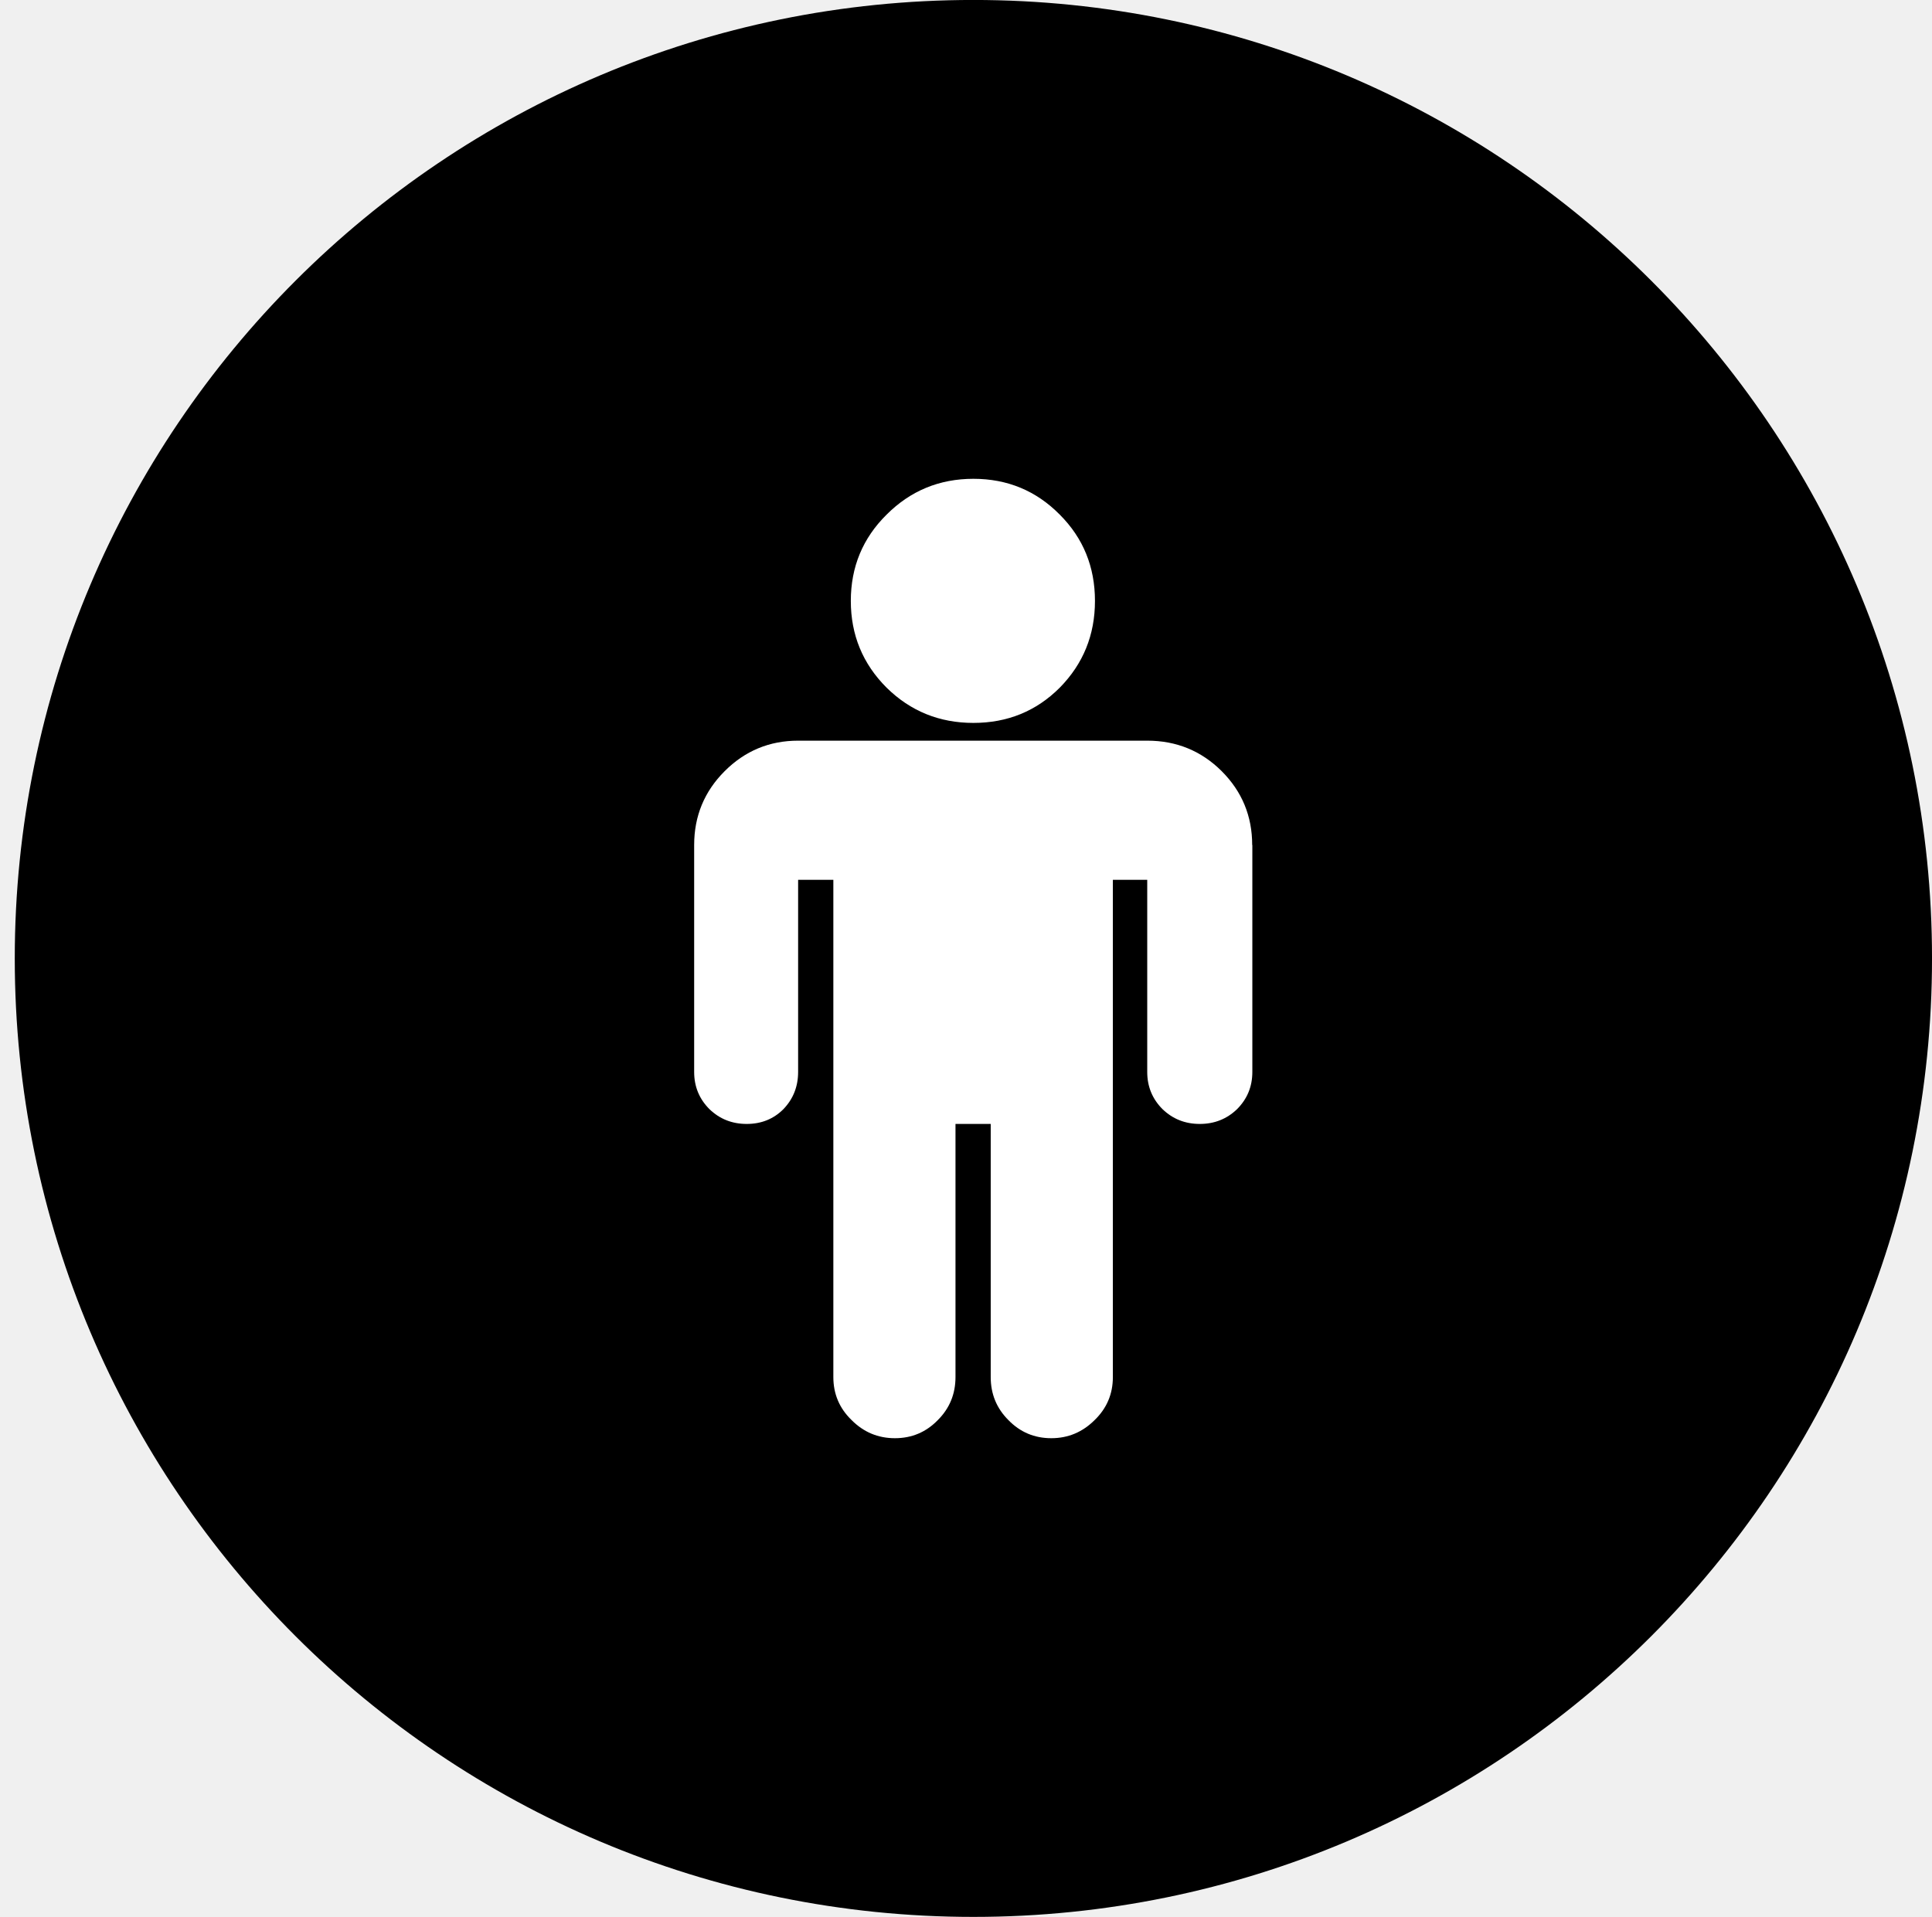
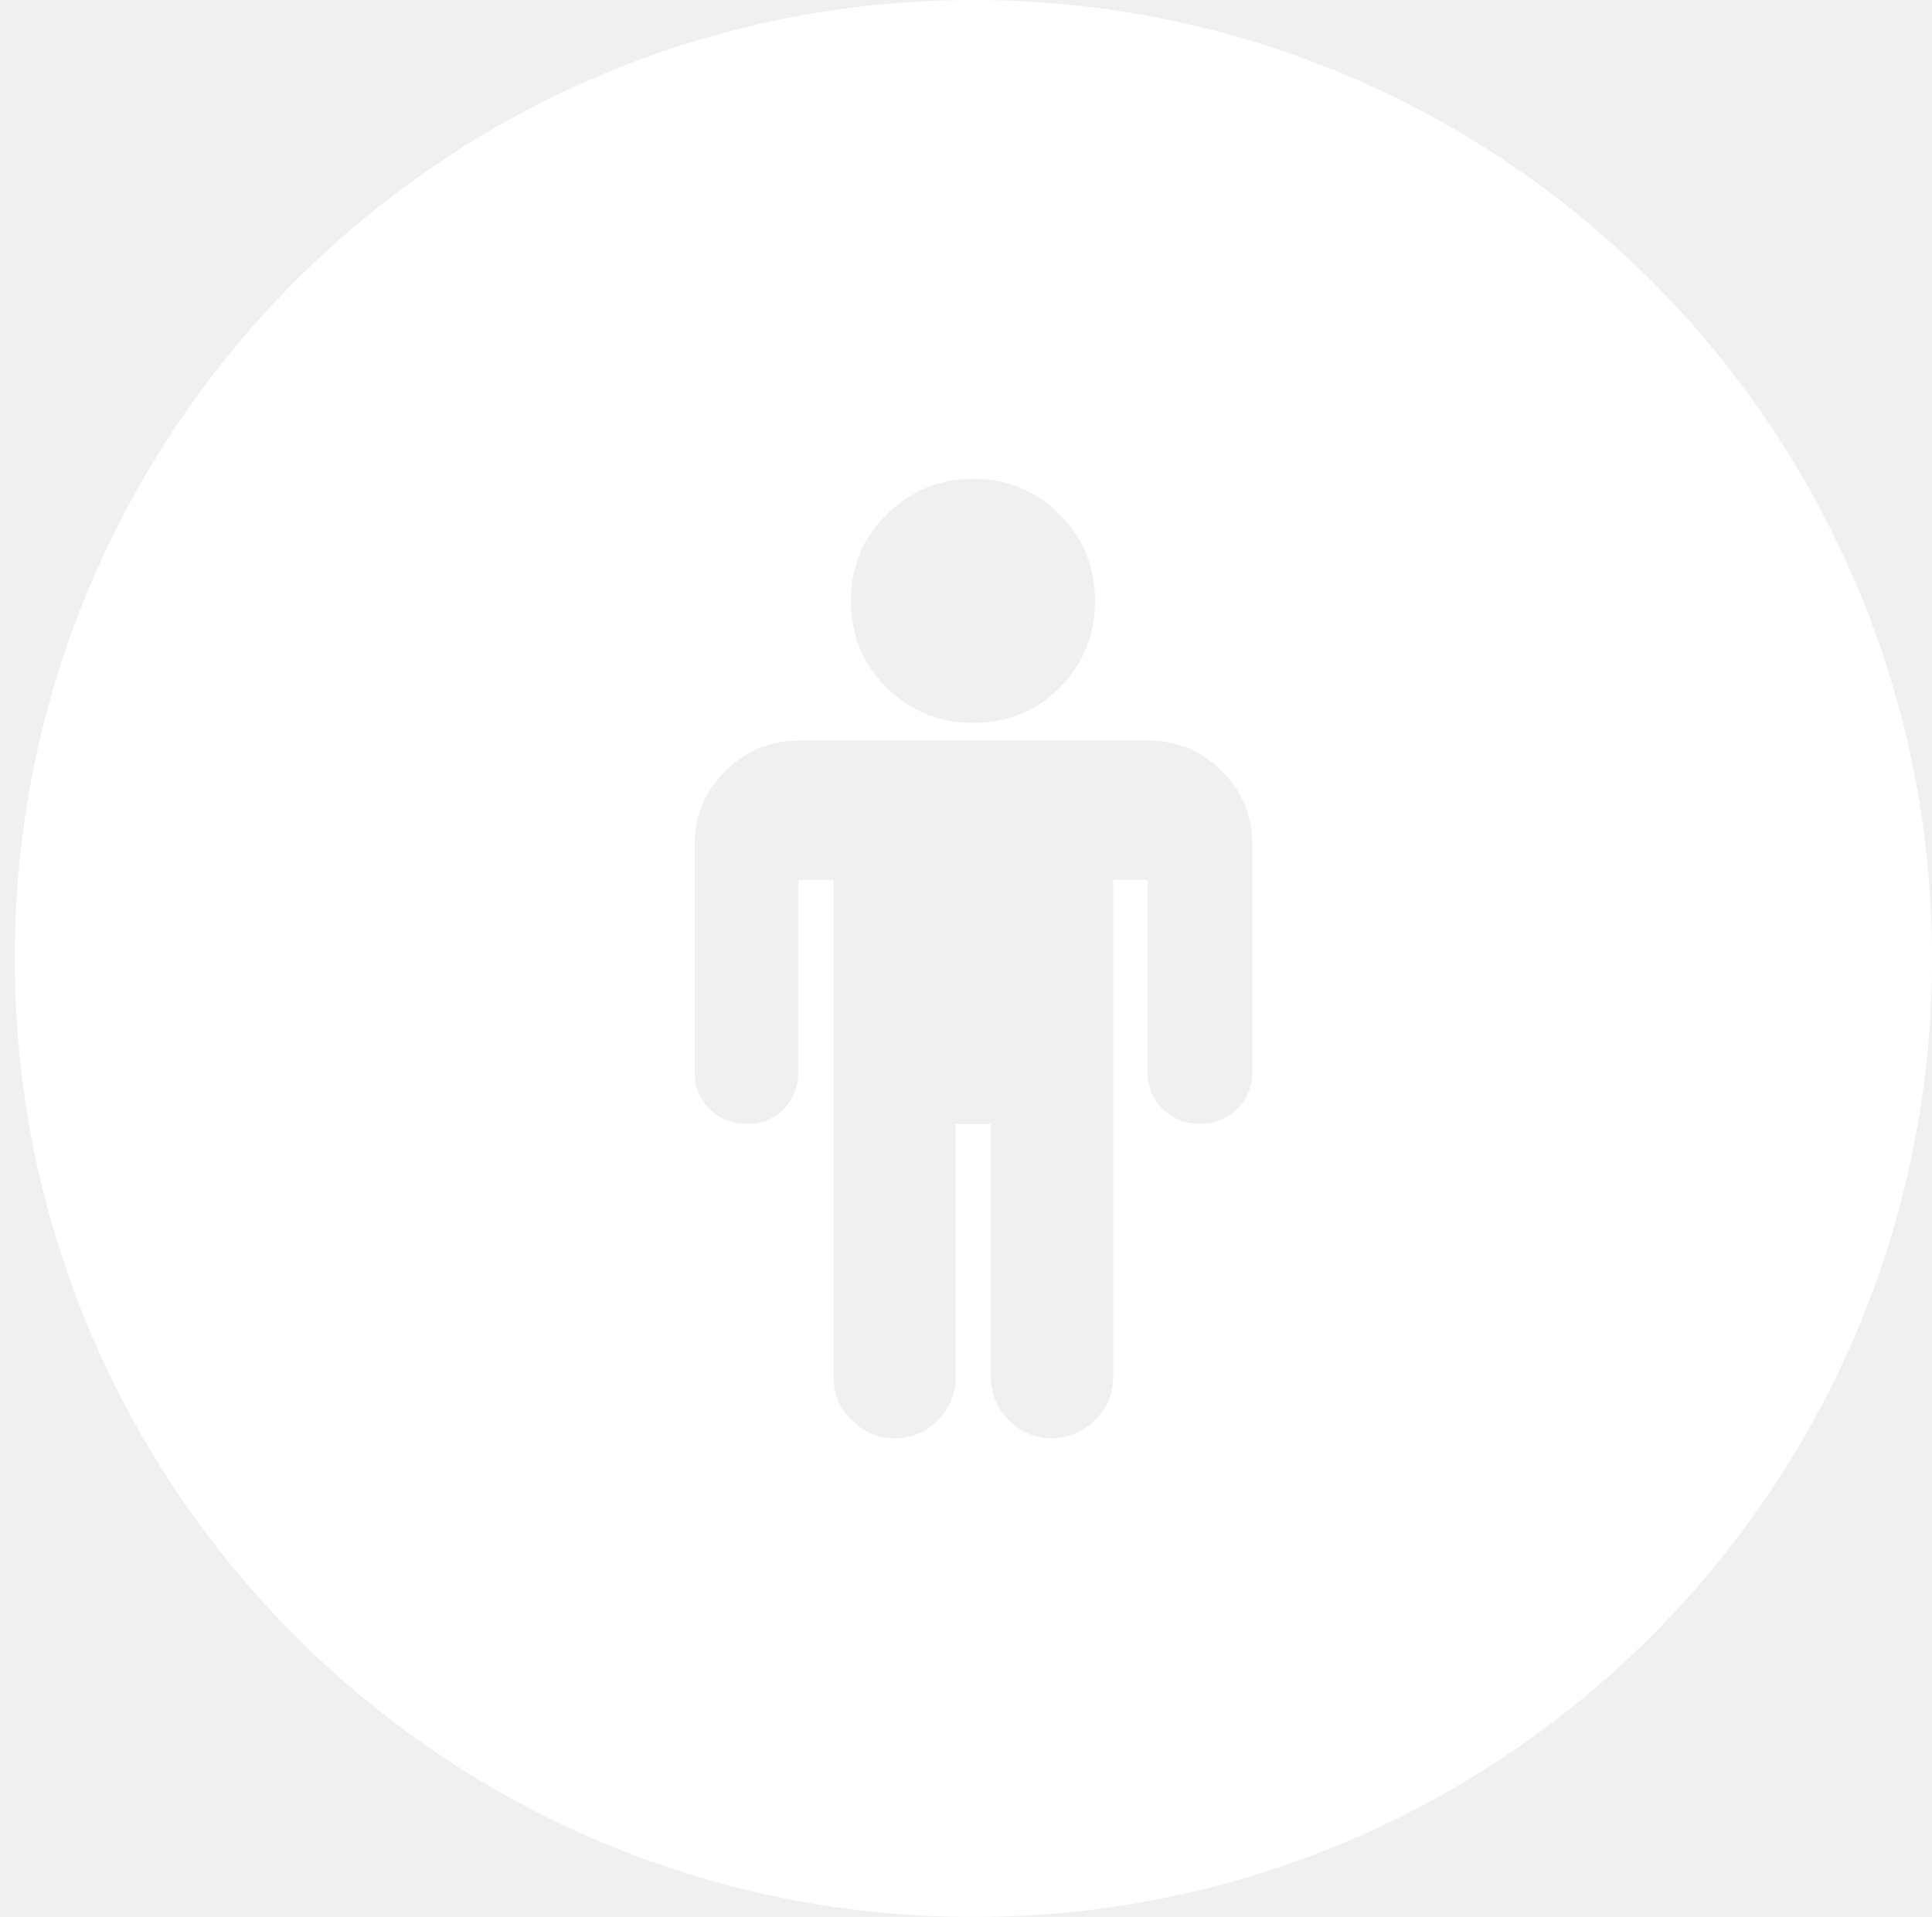
<svg xmlns="http://www.w3.org/2000/svg" width="13.492mm" height="13.389mm" viewBox="0 0 13.492 13.389" version="1.1" id="svg1">
  <defs id="defs1" />
  <g id="layer1" transform="translate(-73.67938,-75.62176)">
-     <circle style="fill:#000000;fill-opacity:1;stroke:#000000;stroke-width:1.675;stroke-dasharray:none;stroke-opacity:1;paint-order:stroke fill markers" id="path2-5-6-4" cx="80.477" cy="82.316" r="5.857" />
-     <path d="m 82.425,81.524 v 1.585 q 0,0.153 -0.107,0.26 -0.107,0.103 -0.26,0.103 -0.153,0 -0.26,-0.103 -0.107,-0.107 -0.107,-0.26 v -1.342 h -0.24 v 3.473 q 0,0.177 -0.127,0.3 -0.127,0.127 -0.303,0.127 -0.177,0 -0.3,-0.127 -0.123,-0.123 -0.123,-0.3 v -1.768 h -0.246 v 1.768 q 0,0.177 -0.123,0.3 -0.123,0.127 -0.3,0.127 -0.177,0 -0.303,-0.127 -0.127,-0.123 -0.127,-0.3 v -3.473 h -0.246 v 1.342 q 0,0.153 -0.103,0.26 -0.103,0.103 -0.256,0.103 -0.153,0 -0.26,-0.103 -0.107,-0.107 -0.107,-0.26 v -1.585 q 0,-0.303 0.213,-0.516 0.213,-0.213 0.513,-0.213 h 2.438 q 0.306,0 0.52,0.213 0.213,0.213 0.213,0.516 z m -1.345,-2.308 q 0.246,0.246 0.246,0.603 0,0.356 -0.246,0.606 -0.246,0.246 -0.603,0.246 -0.356,0 -0.606,-0.246 -0.25,-0.25 -0.25,-0.606 0,-0.356 0.25,-0.603 0.25,-0.25 0.606,-0.25 0.356,0 0.603,0.25 z" id="text6-7" style="font-size:6.82px;font-family:ModulaBlack;-inkscape-font-specification:'ModulaBlack, Normal';fill:#ffffff;stroke-width:0.36" aria-label="" />
+     <path id="path2-5-6-4" style="fill:#ffffff;fill-opacity:1;stroke:none;stroke-width:1.915;stroke-dasharray:none;stroke-opacity:1;paint-order:stroke fill markers" d="m 80.477,75.622 a 6.695,6.695 0 0 0 -6.695,6.694 6.695,6.695 0 0 0 6.695,6.695 6.695,6.695 0 0 0 6.695,-6.695 6.695,6.695 0 0 0 -6.695,-6.694 z m 0,3.344 c 0.238,0 0.438,0.084 0.603,0.25 0.164,0.164 0.246,0.365 0.246,0.603 0,0.238 -0.082,0.44 -0.246,0.606 -0.164,0.164 -0.365,0.246 -0.603,0.246 -0.238,0 -0.44,-0.082 -0.606,-0.246 -0.167,-0.167 -0.25,-0.369 -0.25,-0.606 0,-0.238 0.083,-0.438 0.25,-0.603 0.167,-0.167 0.369,-0.25 0.606,-0.25 z m -1.222,1.828 h 2.438 c 0.204,0 0.377,0.071 0.519,0.213 0.142,0.142 0.213,0.314 0.213,0.516 v 1.585 c 0,0.102 -0.035,0.189 -0.106,0.26 -0.071,0.069 -0.158,0.103 -0.26,0.103 -0.102,0 -0.189,-0.035 -0.26,-0.103 -0.071,-0.071 -0.106,-0.158 -0.106,-0.26 V 81.767 H 81.453 v 3.473 c 0,0.118 -0.042,0.218 -0.127,0.3 -0.084,0.084 -0.185,0.127 -0.303,0.127 -0.118,0 -0.218,-0.042 -0.3,-0.127 -0.082,-0.082 -0.124,-0.182 -0.124,-0.3 v -1.768 h -0.246 v 1.768 c 0,0.118 -0.041,0.218 -0.123,0.3 -0.082,0.084 -0.182,0.127 -0.3,0.127 -0.118,0 -0.219,-0.042 -0.303,-0.127 -0.084,-0.082 -0.126,-0.182 -0.126,-0.3 v -3.473 h -0.246 v 1.342 c 0,0.102 -0.035,0.189 -0.103,0.26 -0.069,0.069 -0.154,0.103 -0.256,0.103 -0.102,0 -0.189,-0.035 -0.26,-0.103 -0.071,-0.071 -0.106,-0.158 -0.106,-0.26 V 81.524 c 0,-0.202 0.071,-0.374 0.213,-0.516 0.142,-0.142 0.313,-0.213 0.513,-0.213 z" />
  </g>
</svg>
